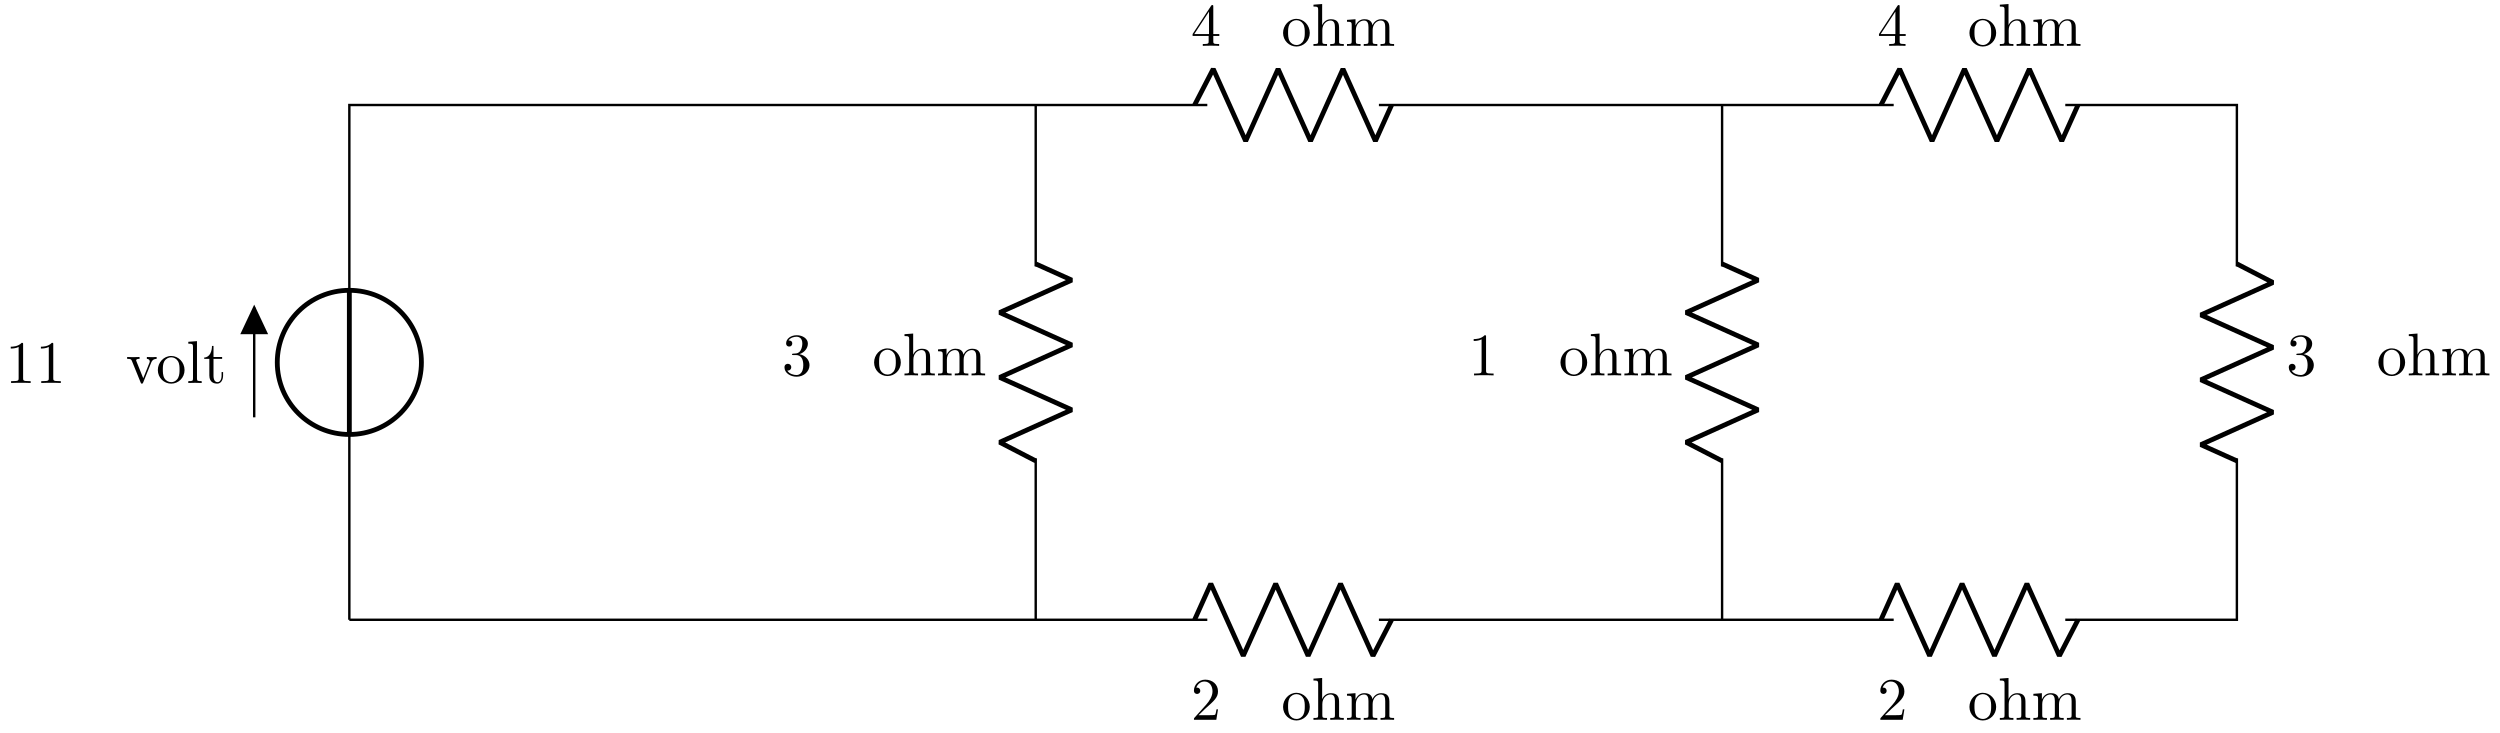
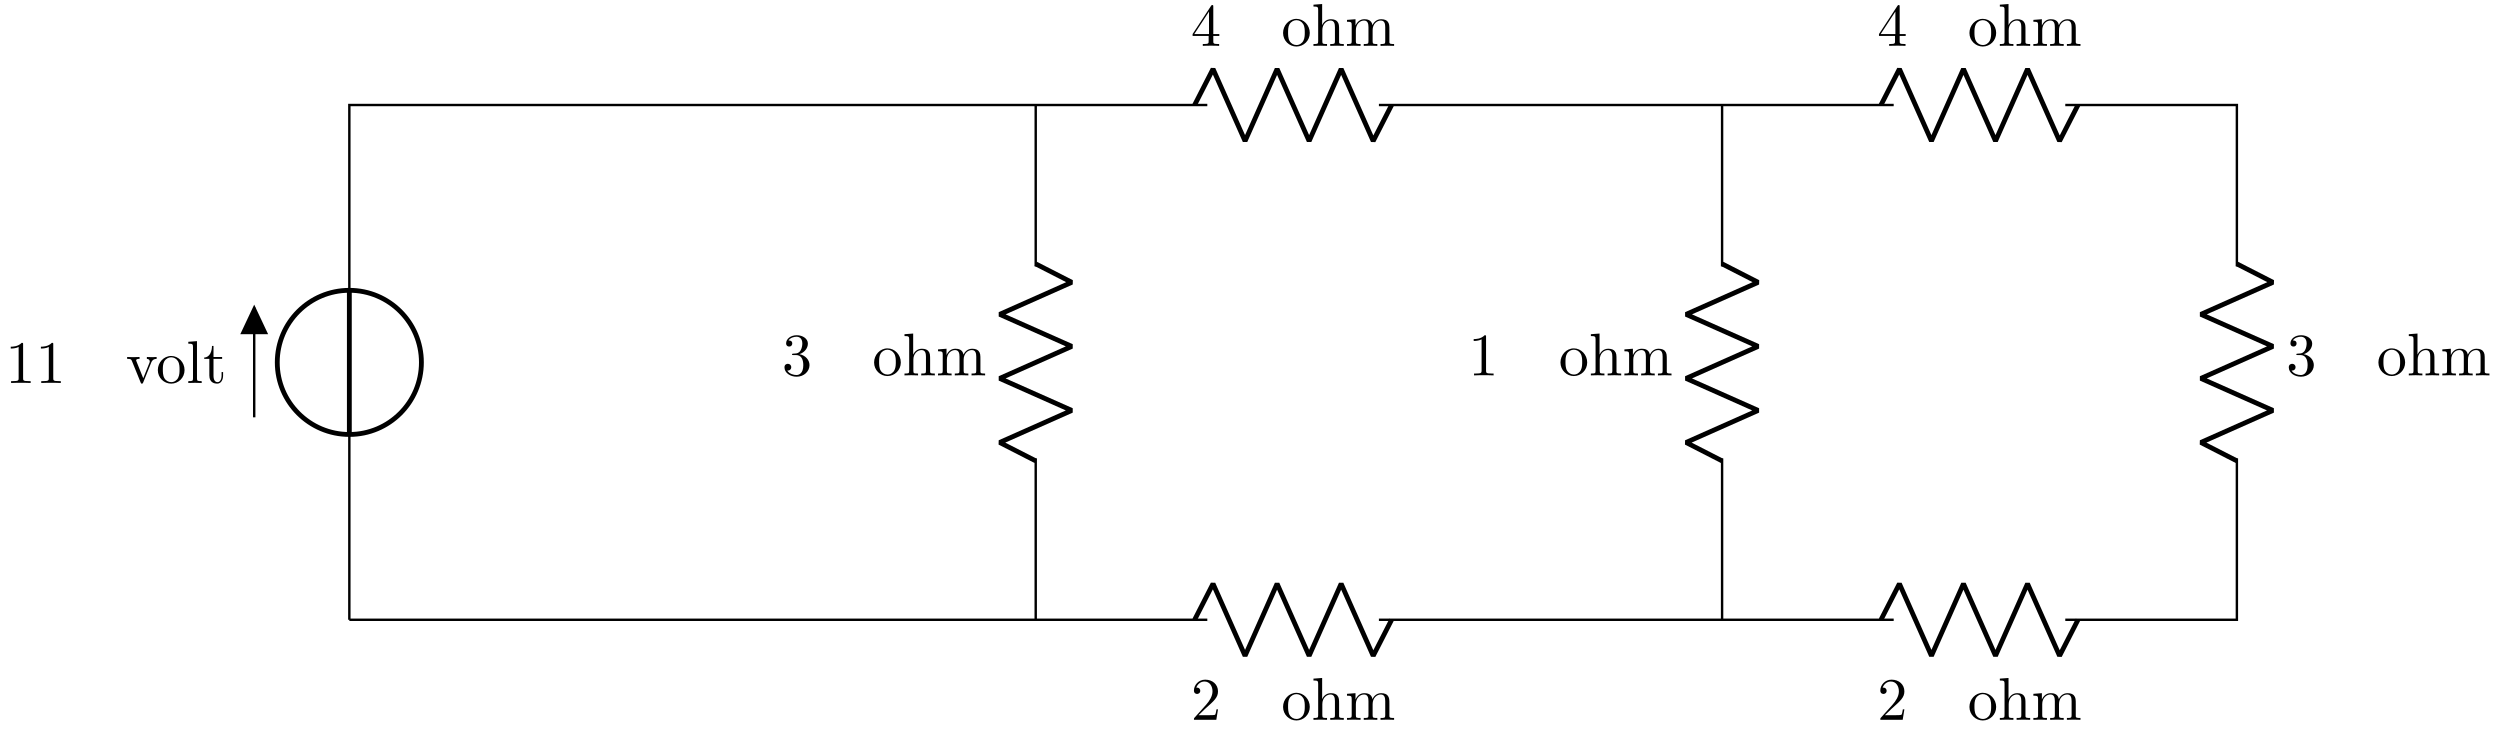
<svg xmlns="http://www.w3.org/2000/svg" xmlns:xlink="http://www.w3.org/1999/xlink" version="1.1" width="413" height="121" viewBox="0 0 413 121">
  <defs>
    <path id="font_1_1" d="M.294 .64C.294 .664 .294 .666 .271 .666 .209 .602 .121 .602 .089 .602V.571C.109 .571 .168 .571 .22 .597V.079C.22 .043 .217 .031 .127 .031H.095V0C.13 .003 .217 .003 .257 .003 .297 .003 .384 .003 .419 0V.031H.387C.297 .031 .294 .042 .294 .079V.64Z" />
    <path id="font_2_112" d="M.508 .4V.431C.485 .429 .456 .428 .433 .428L.346 .431V.4C.383 .399 .394 .376 .394 .357 .394 .348 .392 .344 .388 .333L.286 .078 .174 .357C.168 .37 .168 .374 .168 .374 .168 .4 .207 .4 .225 .4V.431L.116 .428C.089 .428 .049 .429 .019 .431V.4C.082 .4 .086 .394 .099 .363L.243 .008C.249-.006 .251-.011 .264-.011 .277-.011 .281-.002 .285 .008L.416 .333C.425 .356 .442 .399 .508 .4Z" />
    <path id="font_2_81" d="M.471 .214C.471 .342 .371 .448 .25 .448 .125 .448 .028 .339 .028 .214 .028 .085 .132-.011 .249-.011 .37-.011 .471 .087 .471 .214M.388 .222C.388 .186 .388 .132 .366 .088 .344 .043 .3 .014 .25 .014 .207 .014 .163 .035 .136 .081 .111 .125 .111 .186 .111 .222 .111 .261 .111 .315 .135 .359 .162 .405 .209 .426 .249 .426 .293 .426 .336 .404 .362 .361 .388 .318 .388 .26 .388 .222Z" />
    <path id="font_2_72" d="M.255 0V.031C.188 .031 .177 .031 .177 .076V.694L.033 .683V.652C.103 .652 .111 .645 .111 .596V.076C.111 .031 .1 .031 .033 .031V0L.144 .003 .255 0Z" />
    <path id="font_2_105" d="M.332 .124V.181H.307V.126C.307 .052 .277 .014 .24 .014 .173 .014 .173 .105 .173 .122V.4H.316V.431H.173V.614H.148C.147 .532 .117 .426 .019 .422V.4H.104V.124C.104 .001 .197-.011 .233-.011 .304-.011 .332 .06 .332 .124V.124Z" />
    <path id="font_1_4" d="M.294 .165V.078C.294 .042 .292 .031 .218 .031H.197V0C.238 .003 .29 .003 .332 .003 .374 .003 .427 .003 .468 0V.031H.447C.373 .031 .371 .042 .371 .078V.165H.471V.196H.371V.651C.371 .671 .371 .677 .355 .677 .346 .677 .343 .677 .335 .665L.028 .196V.165H.294M.3 .196H.056L.3 .569V.196Z" />
    <path id="font_2_63" d="M.535 0V.031C.483 .031 .458 .031 .457 .061V.252C.457 .338 .457 .369 .426 .405 .412 .422 .379 .442 .321 .442 .237 .442 .193 .382 .177 .346H.176V.694L.032 .683V.652C.102 .652 .11 .645 .11 .596V.076C.11 .031 .099 .031 .032 .031V0L.145 .003 .257 0V.031C.19 .031 .179 .031 .179 .076V.26C.179 .364 .25 .42 .314 .42 .377 .42 .388 .366 .388 .309V.076C.388 .031 .377 .031 .31 .031V0L.423 .003 .535 0Z" />
    <path id="font_2_75" d="M.813 0V.031C.761 .031 .736 .031 .735 .061V.252C.735 .338 .735 .369 .704 .405 .69 .422 .657 .442 .599 .442 .515 .442 .471 .382 .454 .344 .44 .431 .366 .442 .321 .442 .248 .442 .201 .399 .173 .337V.442L.032 .431V.4C.102 .4 .11 .393 .11 .344V.076C.11 .031 .099 .031 .032 .031V0L.145 .003 .257 0V.031C.19 .031 .179 .031 .179 .076V.26C.179 .364 .25 .42 .314 .42 .377 .42 .388 .366 .388 .309V.076C.388 .031 .377 .031 .31 .031V0L.423 .003 .535 0V.031C.468 .031 .457 .031 .457 .076V.26C.457 .364 .528 .42 .592 .42 .655 .42 .666 .366 .666 .309V.076C.666 .031 .655 .031 .588 .031V0L.701 .003 .813 0Z" />
    <path id="font_1_3" d="M.29 .352C.372 .379 .43 .449 .43 .528 .43 .61 .342 .666 .246 .666 .145 .666 .069 .606 .069 .53 .069 .497 .091 .478 .12 .478 .151 .478 .171 .5 .171 .529 .171 .579 .124 .579 .109 .579 .14 .628 .206 .641 .242 .641 .283 .641 .338 .619 .338 .529 .338 .517 .336 .459 .31 .415 .28 .367 .246 .364 .221 .363 .213 .362 .189 .36 .182 .36 .174 .359 .167 .358 .167 .348 .167 .337 .174 .337 .191 .337H.235C.317 .337 .354 .269 .354 .17 .354 .034 .285 .006 .241 .006 .198 .006 .123 .022 .088 .081 .123 .076 .154 .098 .154 .136 .154 .172 .127 .192 .098 .192 .074 .192 .042 .178 .042 .134 .042 .043 .135-.022 .244-.022 .366-.022 .457 .068 .457 .17 .457 .253 .394 .331 .29 .352Z" />
    <path id="font_1_2" d="M.127 .077 .233 .18C.389 .318 .449 .372 .449 .472 .449 .586 .359 .666 .237 .666 .124 .666 .05 .574 .05 .485 .05 .429 .1 .429 .103 .429 .12 .429 .155 .441 .155 .482 .155 .508 .137 .534 .102 .534 .094 .534 .092 .534 .089 .533 .112 .598 .166 .635 .224 .635 .315 .635 .358 .554 .358 .472 .358 .392 .308 .313 .253 .251L.061 .037C.05 .026 .05 .024 .05 0H.421L.449 .174H.424C.419 .144 .412 .1 .402 .085 .395 .077 .329 .077 .307 .077H.127Z" />
  </defs>
  <path transform="matrix(1.00002,0,0,-1,57.71085,102.387)" stroke-width=".399" stroke-linecap="butt" stroke-miterlimit="10" stroke-linejoin="miter" fill="none" stroke="#000000" d="M0 0V30.614M-15.716 33.446V51.594M0 54.426V85.04L70.867 85.04M70.867 85.04 141.734 85.04 140.033 85.04M171.782 85.04 170.081 85.04 212.601 85.04M212.601 85.04 255.121 85.04 253.42 85.04M285.169 85.04 283.468 85.04 297.642 85.04M297.642 85.04 311.815 85.04 311.815 58.394M311.815 26.646 311.815 0H297.642M297.642 0H283.468 285.169M253.42 0H255.121 212.601M212.601 0H170.081 171.782M140.033 0H141.734 70.867M70.867 0H0" />
  <path transform="matrix(1.00002,0,0,-1,57.71085,102.387)" stroke-width=".797" stroke-linecap="butt" stroke-miterlimit="10" stroke-linejoin="miter" fill="none" stroke="#000000" d="M-11.906 42.52C-11.906 35.945-6.575 30.614 0 30.614 6.575 30.614 11.906 35.945 11.906 42.52 11.906 49.096 6.575 54.426 0 54.426-6.575 54.426-11.906 49.096-11.906 42.52ZM0 42.52" />
  <path transform="matrix(1.00002,0,0,-1,57.71085,102.387)" stroke-width=".797" stroke-linecap="butt" stroke-miterlimit="10" stroke-linejoin="miter" fill="none" stroke="#000000" d="M0 30.614V54.426" />
  <path transform="matrix(1.00002,0,0,-1,57.71085,102.387)" d="M-15.716 47.377H-13.731L-15.716 51.594-17.7 47.377Z" />
  <path transform="matrix(1.00002,0,0,-1,57.71085,102.387)" stroke-width=".399" stroke-linecap="butt" stroke-miterlimit="10" stroke-linejoin="miter" fill="none" stroke="#000000" d="M-15.716 47.377H-13.731L-15.716 51.594-17.7 47.377Z" />
  <use data-text="1" xlink:href="#font_1_1" transform="matrix(9.962799,0,0,-9.9626,.8877106,63.269)" />
  <use data-text="1" xlink:href="#font_1_1" transform="matrix(9.962799,0,0,-9.9626,5.86911,63.269)" />
  <use data-text="v" xlink:href="#font_2_112" transform="matrix(9.962799,0,0,-9.9626,20.8141,63.269)" />
  <use data-text="o" xlink:href="#font_2_81" transform="matrix(9.962799,0,0,-9.9626,25.79552,63.269)" />
  <use data-text="l" xlink:href="#font_2_72" transform="matrix(9.962799,0,0,-9.9626,30.7769,63.269)" />
  <use data-text="t" xlink:href="#font_2_105" transform="matrix(9.962799,0,0,-9.9626,33.54657,63.269)" />
-   <path transform="matrix(1.00002,0,0,-1,57.71085,102.387)" stroke-width=".797" stroke-linecap="butt" stroke-linejoin="bevel" fill="none" stroke="#000000" d="M139.635 85.04 142.712 90.993 148.07 79.088 153.428 90.993 158.786 79.088 164.143 90.993 169.501 79.088 172.18 85.04" />
+   <path transform="matrix(1.00002,0,0,-1,57.71085,102.387)" stroke-width=".797" stroke-linecap="butt" stroke-linejoin="bevel" fill="none" stroke="#000000" d="M139.635 85.04 142.679 90.993 147.97 79.088 153.262 90.993 158.553 79.088 163.844 90.993 169.136 79.088 172.18 85.04" />
  <use data-text="4" xlink:href="#font_1_4" transform="matrix(9.962799,0,0,-9.9626,196.7396,7.578003)" />
  <use data-text="o" xlink:href="#font_2_81" transform="matrix(9.962799,0,0,-9.9626,211.6839,7.578003)" />
  <use data-text="h" xlink:href="#font_2_63" transform="matrix(9.962799,0,0,-9.9626,216.6653,7.578003)" />
  <use data-text="m" xlink:href="#font_2_75" transform="matrix(9.962799,0,0,-9.9626,222.2046,7.578003)" />
-   <path transform="matrix(1.00002,0,0,-1,57.71085,102.387)" stroke-width=".797" stroke-linecap="butt" stroke-linejoin="bevel" fill="none" stroke="#000000" d="M253.022 85.04 256.099 90.993 261.457 79.088 266.815 90.993 272.173 79.088 277.531 90.993 282.888 79.088 285.567 85.04" />
+   <path transform="matrix(1.00002,0,0,-1,57.71085,102.387)" stroke-width=".797" stroke-linecap="butt" stroke-linejoin="bevel" fill="none" stroke="#000000" d="M253.022 85.04 256.066 90.993 261.358 79.088 266.649 90.993 271.94 79.088 277.232 90.993 282.523 79.088 285.567 85.04" />
  <use data-text="4" xlink:href="#font_1_4" transform="matrix(9.962799,0,0,-9.9626,310.1289,7.578003)" />
  <use data-text="o" xlink:href="#font_2_81" transform="matrix(9.962799,0,0,-9.9626,325.0732,7.578003)" />
  <use data-text="h" xlink:href="#font_2_63" transform="matrix(9.962799,0,0,-9.9626,330.0546,7.578003)" />
  <use data-text="m" xlink:href="#font_2_75" transform="matrix(9.962799,0,0,-9.9626,335.5939,7.578003)" />
-   <path transform="matrix(1.00002,0,0,-1,57.71085,102.387)" stroke-width=".797" stroke-linecap="butt" stroke-linejoin="bevel" fill="none" stroke="#000000" d="M311.815 58.793 317.768 55.715 305.862 50.358 317.768 45 305.862 39.642 317.768 34.284 305.862 28.926 311.815 26.247" />
+   <path transform="matrix(1.00002,0,0,-1,57.71085,102.387)" stroke-width=".797" stroke-linecap="butt" stroke-linejoin="bevel" fill="none" stroke="#000000" d="M311.815 58.793 317.768 55.749 305.862 50.457 317.768 45.166 305.862 39.875 317.768 34.583 305.862 29.292 311.815 26.248" />
  <use data-text="3" xlink:href="#font_1_3" transform="matrix(9.962799,0,0,-9.9626,377.6903,62.014)" />
  <use data-text="o" xlink:href="#font_2_81" transform="matrix(9.962799,0,0,-9.9626,392.6346,62.014)" />
  <use data-text="h" xlink:href="#font_2_63" transform="matrix(9.962799,0,0,-9.9626,397.6159,62.014)" />
  <use data-text="m" xlink:href="#font_2_75" transform="matrix(9.962799,0,0,-9.9626,403.1553,62.014)" />
-   <path transform="matrix(1.00002,0,0,-1,57.71085,102.387)" stroke-width=".797" stroke-linecap="butt" stroke-linejoin="bevel" fill="none" stroke="#000000" d="M285.567 0 282.49-5.953 277.132 5.953 271.774-5.953 266.417 5.953 261.059-5.953 255.701 5.953 253.022 0" />
+   <path transform="matrix(1.00002,0,0,-1,57.71085,102.387)" stroke-width=".797" stroke-linecap="butt" stroke-linejoin="bevel" fill="none" stroke="#000000" d="M285.567 0 282.523-5.953 277.232 5.953 271.94-5.953 266.649 5.953 261.358-5.953 256.066 5.953 253.022 0" />
  <use data-text="2" xlink:href="#font_1_2" transform="matrix(9.962799,0,0,-9.9626,310.1289,118.914)" />
  <use data-text="o" xlink:href="#font_2_81" transform="matrix(9.962799,0,0,-9.9626,325.0732,118.914)" />
  <use data-text="h" xlink:href="#font_2_63" transform="matrix(9.962799,0,0,-9.9626,330.0546,118.914)" />
  <use data-text="m" xlink:href="#font_2_75" transform="matrix(9.962799,0,0,-9.9626,335.5939,118.914)" />
-   <path transform="matrix(1.00002,0,0,-1,57.71085,102.387)" stroke-width=".797" stroke-linecap="butt" stroke-linejoin="bevel" fill="none" stroke="#000000" d="M172.18 0 169.103-5.953 163.745 5.953 158.387-5.953 153.029 5.953 147.671-5.953 142.314 5.953 139.635 0" />
+   <path transform="matrix(1.00002,0,0,-1,57.71085,102.387)" stroke-width=".797" stroke-linecap="butt" stroke-linejoin="bevel" fill="none" stroke="#000000" d="M172.18 0 169.136-5.953 163.845 5.953 158.553-5.953 153.262 5.953 147.97-5.953 142.679 5.953 139.635 0" />
  <use data-text="2" xlink:href="#font_1_2" transform="matrix(9.962799,0,0,-9.9626,196.7396,118.914)" />
  <use data-text="o" xlink:href="#font_2_81" transform="matrix(9.962799,0,0,-9.9626,211.6839,118.914)" />
  <use data-text="h" xlink:href="#font_2_63" transform="matrix(9.962799,0,0,-9.9626,216.6653,118.914)" />
  <use data-text="m" xlink:href="#font_2_75" transform="matrix(9.962799,0,0,-9.9626,222.2046,118.914)" />
  <path transform="matrix(1.00002,0,0,-1,57.71085,102.387)" stroke-width=".399" stroke-linecap="butt" stroke-miterlimit="10" stroke-linejoin="miter" fill="none" stroke="#000000" d="M113.387 0V26.646M113.387 58.394V85.04" />
-   <path transform="matrix(1.00002,0,0,-1,57.71085,102.387)" stroke-width=".797" stroke-linecap="butt" stroke-linejoin="bevel" fill="none" stroke="#000000" d="M113.387 26.247 107.434 29.325 119.34 34.683 107.434 40.041 119.34 45.398 107.434 50.756 119.34 56.114 113.387 58.793" />
+   <path transform="matrix(1.00002,0,0,-1,57.71085,102.387)" stroke-width=".797" stroke-linecap="butt" stroke-linejoin="bevel" fill="none" stroke="#000000" d="M113.387 26.247 107.434 29.292 119.34 34.583 107.434 39.874 119.34 45.166 107.434 50.457 119.34 55.749 113.387 58.793" />
  <use data-text="3" xlink:href="#font_1_3" transform="matrix(9.962799,0,0,-9.9626,129.1773,62.014)" />
  <use data-text="o" xlink:href="#font_2_81" transform="matrix(9.962799,0,0,-9.9626,144.1216,62.014)" />
  <use data-text="h" xlink:href="#font_2_63" transform="matrix(9.962799,0,0,-9.9626,149.103,62.014)" />
  <use data-text="m" xlink:href="#font_2_75" transform="matrix(9.962799,0,0,-9.9626,154.6423,62.014)" />
  <path transform="matrix(1.00002,0,0,-1,57.71085,102.387)" stroke-width=".399" stroke-linecap="butt" stroke-miterlimit="10" stroke-linejoin="miter" fill="none" stroke="#000000" d="M226.774 0V26.646M226.774 58.394V85.04" />
-   <path transform="matrix(1.00002,0,0,-1,57.71085,102.387)" stroke-width=".797" stroke-linecap="butt" stroke-linejoin="bevel" fill="none" stroke="#000000" d="M226.774 26.247 220.822 29.325 232.727 34.683 220.822 40.041 232.727 45.398 220.822 50.756 232.727 56.114 226.774 58.793" />
+   <path transform="matrix(1.00002,0,0,-1,57.71085,102.387)" stroke-width=".797" stroke-linecap="butt" stroke-linejoin="bevel" fill="none" stroke="#000000" d="M226.774 26.247 220.822 29.292 232.727 34.583 220.822 39.874 232.727 45.166 220.822 50.457 232.727 55.749 226.774 58.793" />
  <use data-text="1" xlink:href="#font_1_1" transform="matrix(9.962799,0,0,-9.9626,242.5666,62.014)" />
  <use data-text="o" xlink:href="#font_2_81" transform="matrix(9.962799,0,0,-9.9626,257.5109,62.014)" />
  <use data-text="h" xlink:href="#font_2_63" transform="matrix(9.962799,0,0,-9.9626,262.4923,62.014)" />
  <use data-text="m" xlink:href="#font_2_75" transform="matrix(9.962799,0,0,-9.9626,268.0316,62.014)" />
</svg>
